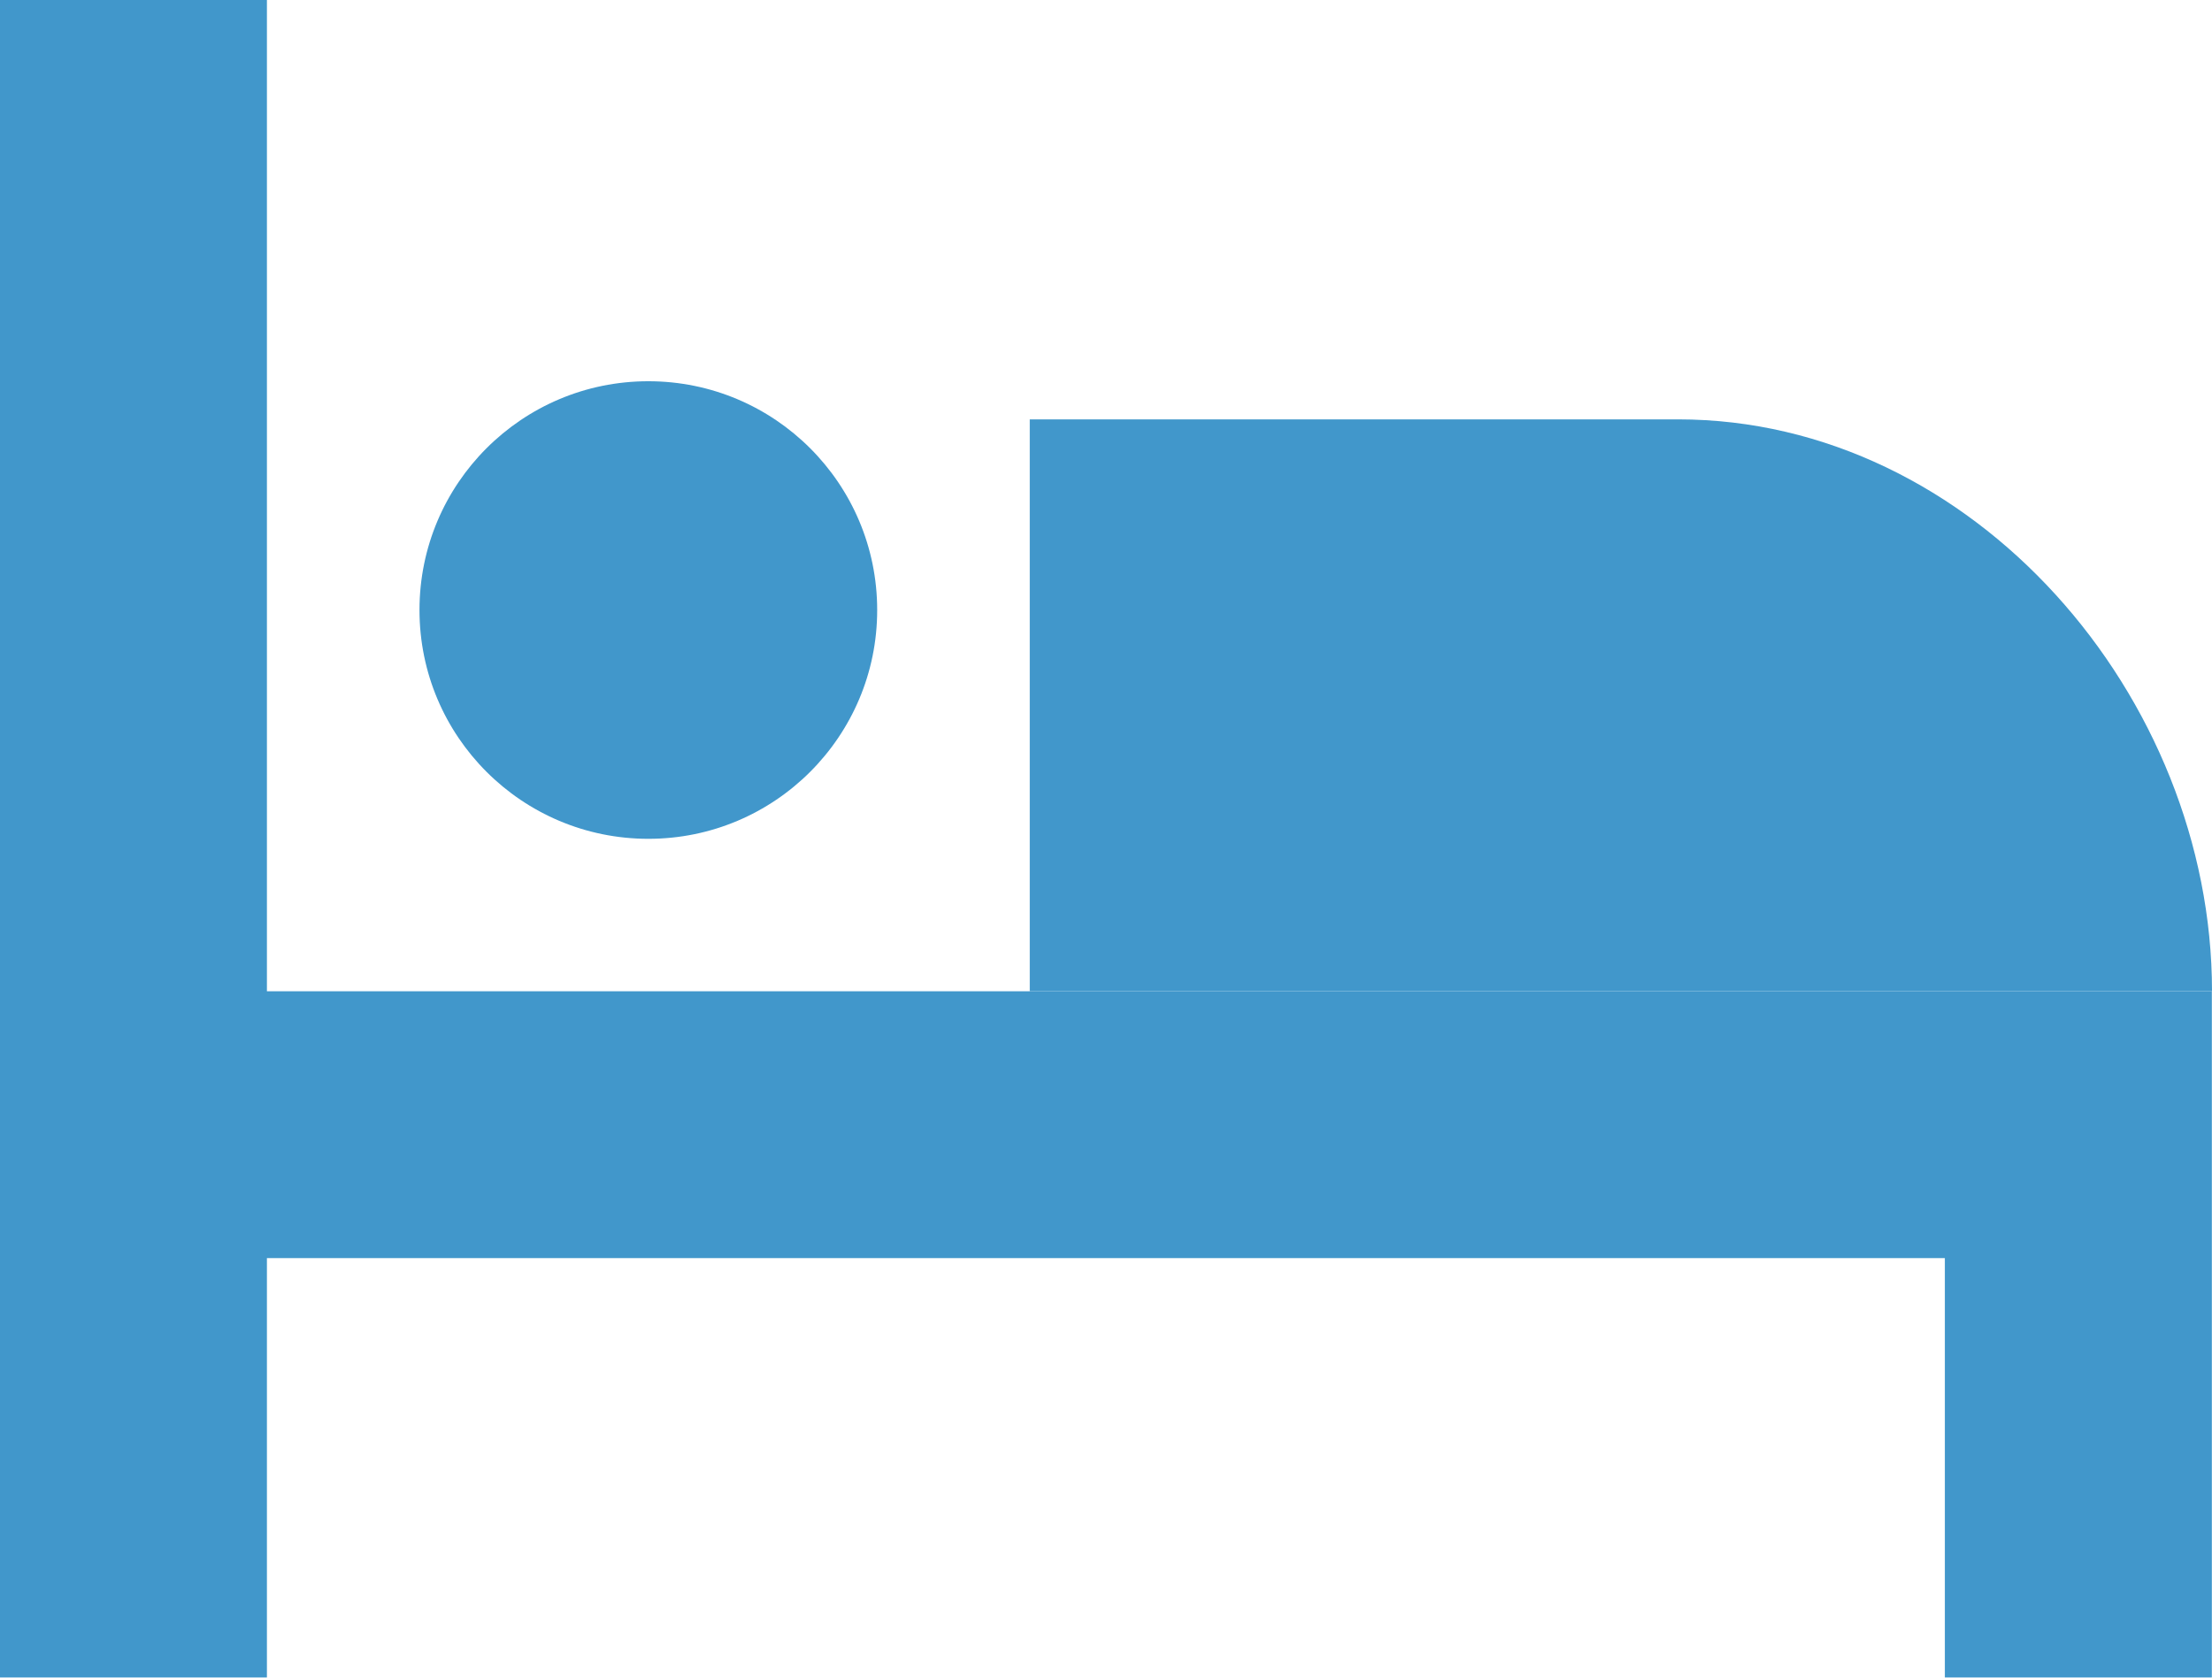
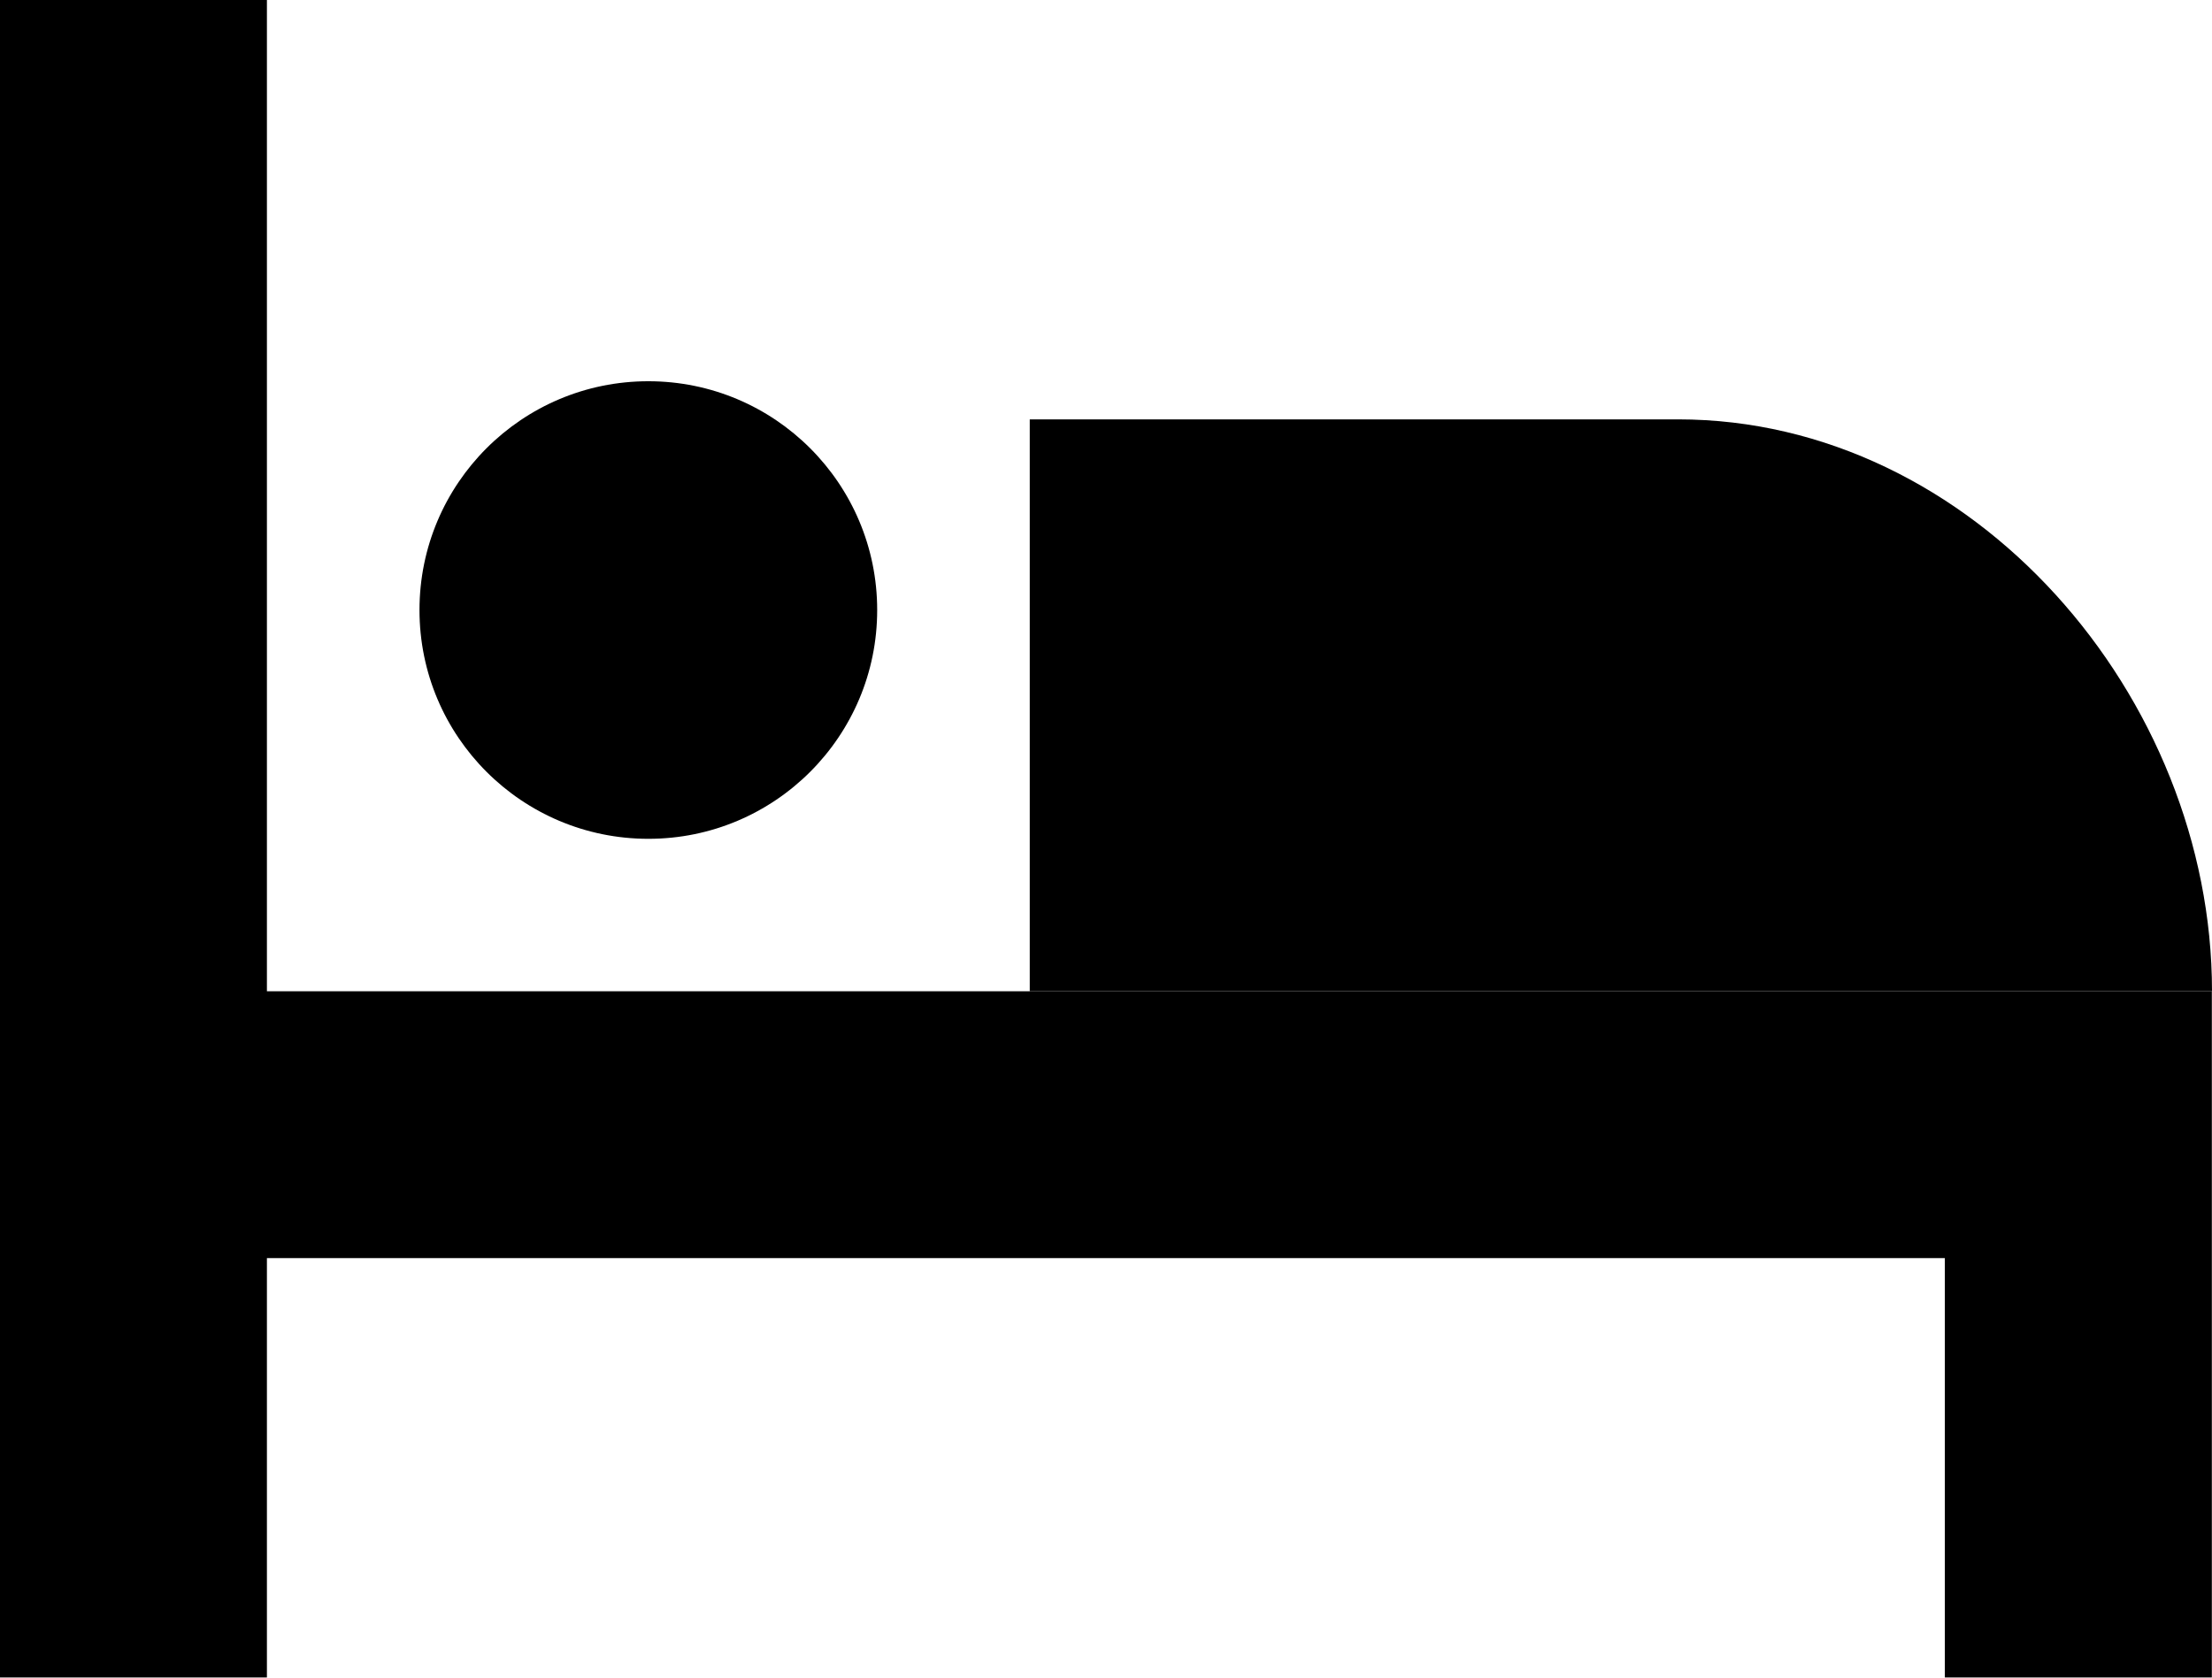
<svg xmlns="http://www.w3.org/2000/svg" width="28.475" height="21.601" viewBox="0 0 28.475 21.601">
-   <defs>
-     <style>.a{fill:#4197cb;fill-rule:evenodd;}</style>
-   </defs>
+   <defs />
  <g transform="translate(0)">
    <g transform="translate(0 0)">
      <g transform="translate(0)">
        <path class="a" d="M.008,21.6H3.444V16.2h21.6v5.4h3.437V12.764H3.444V0H.008Z" transform="translate(-0.008)" />
        <path class="a" d="M42.227,18.364H27.008V11h8.346c3.8,0,6.873,3.568,6.873,7.364Z" transform="translate(-13.752 -5.6)" />
        <path class="a" d="M16.9,12.946a2.946,2.946,0,1,0-2.946,2.946A2.945,2.945,0,0,0,16.9,12.946Z" transform="translate(-5.608 -5.091)" />
      </g>
    </g>
  </g>
</svg>
